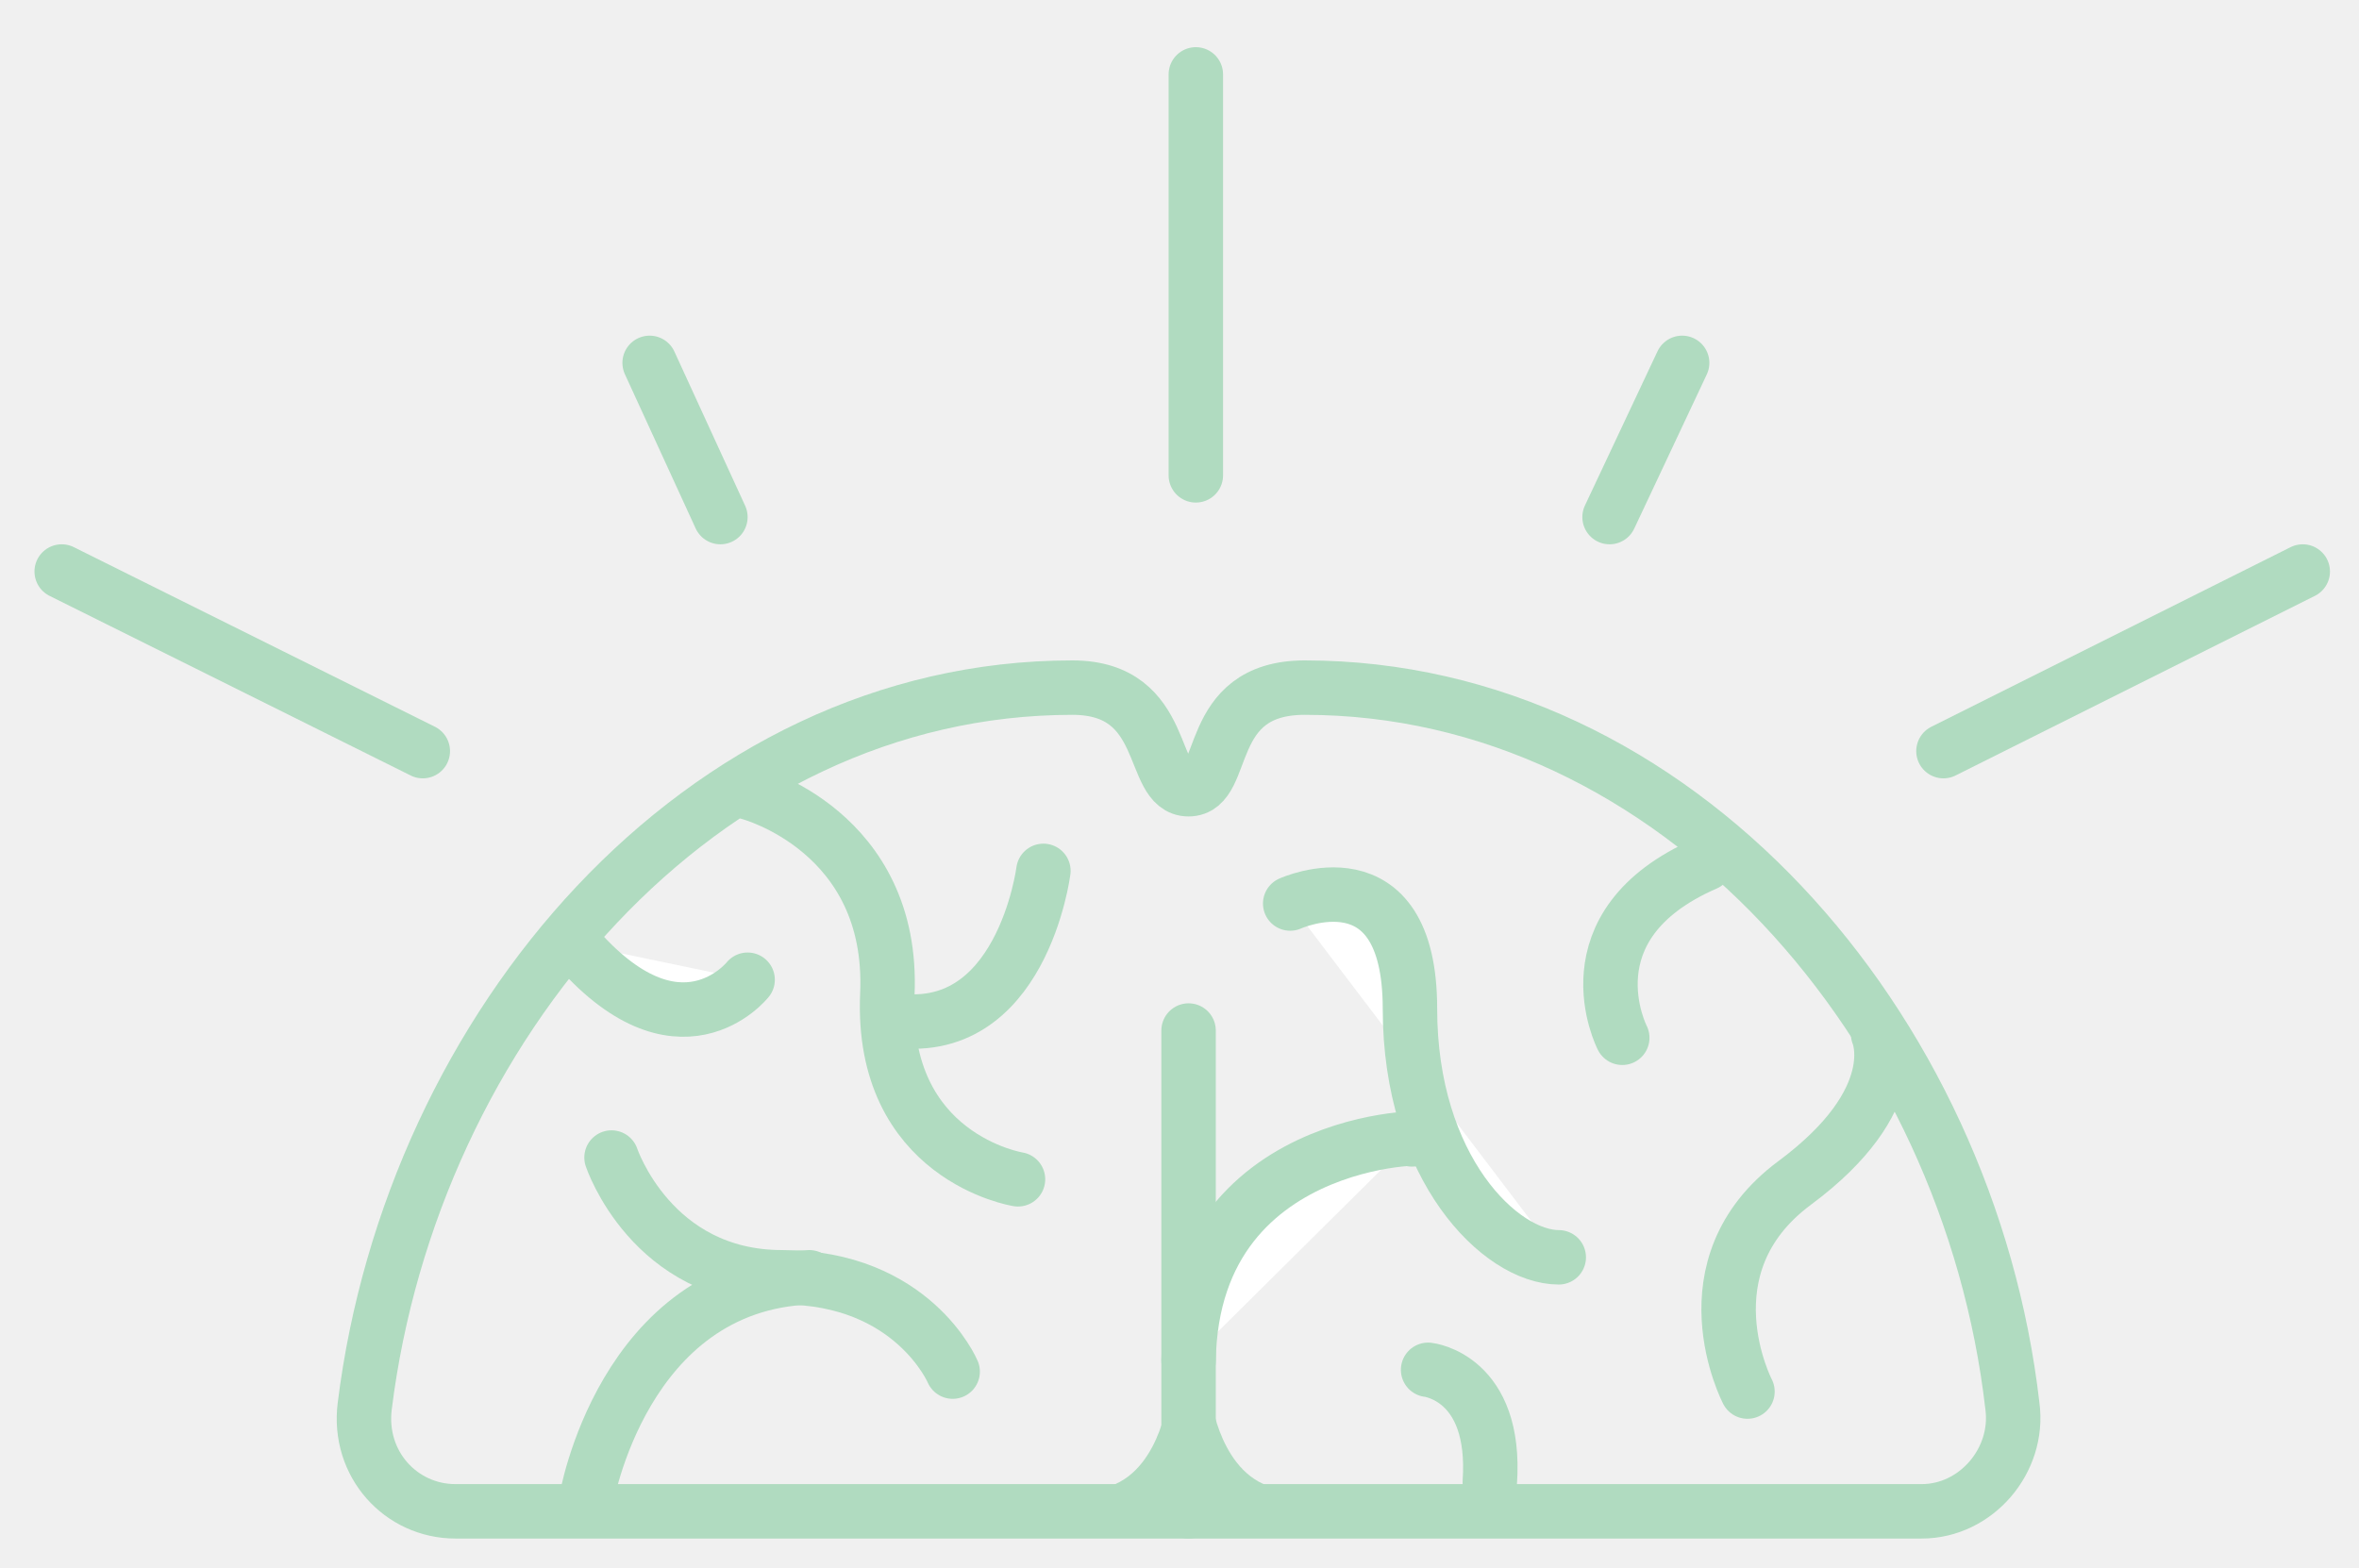
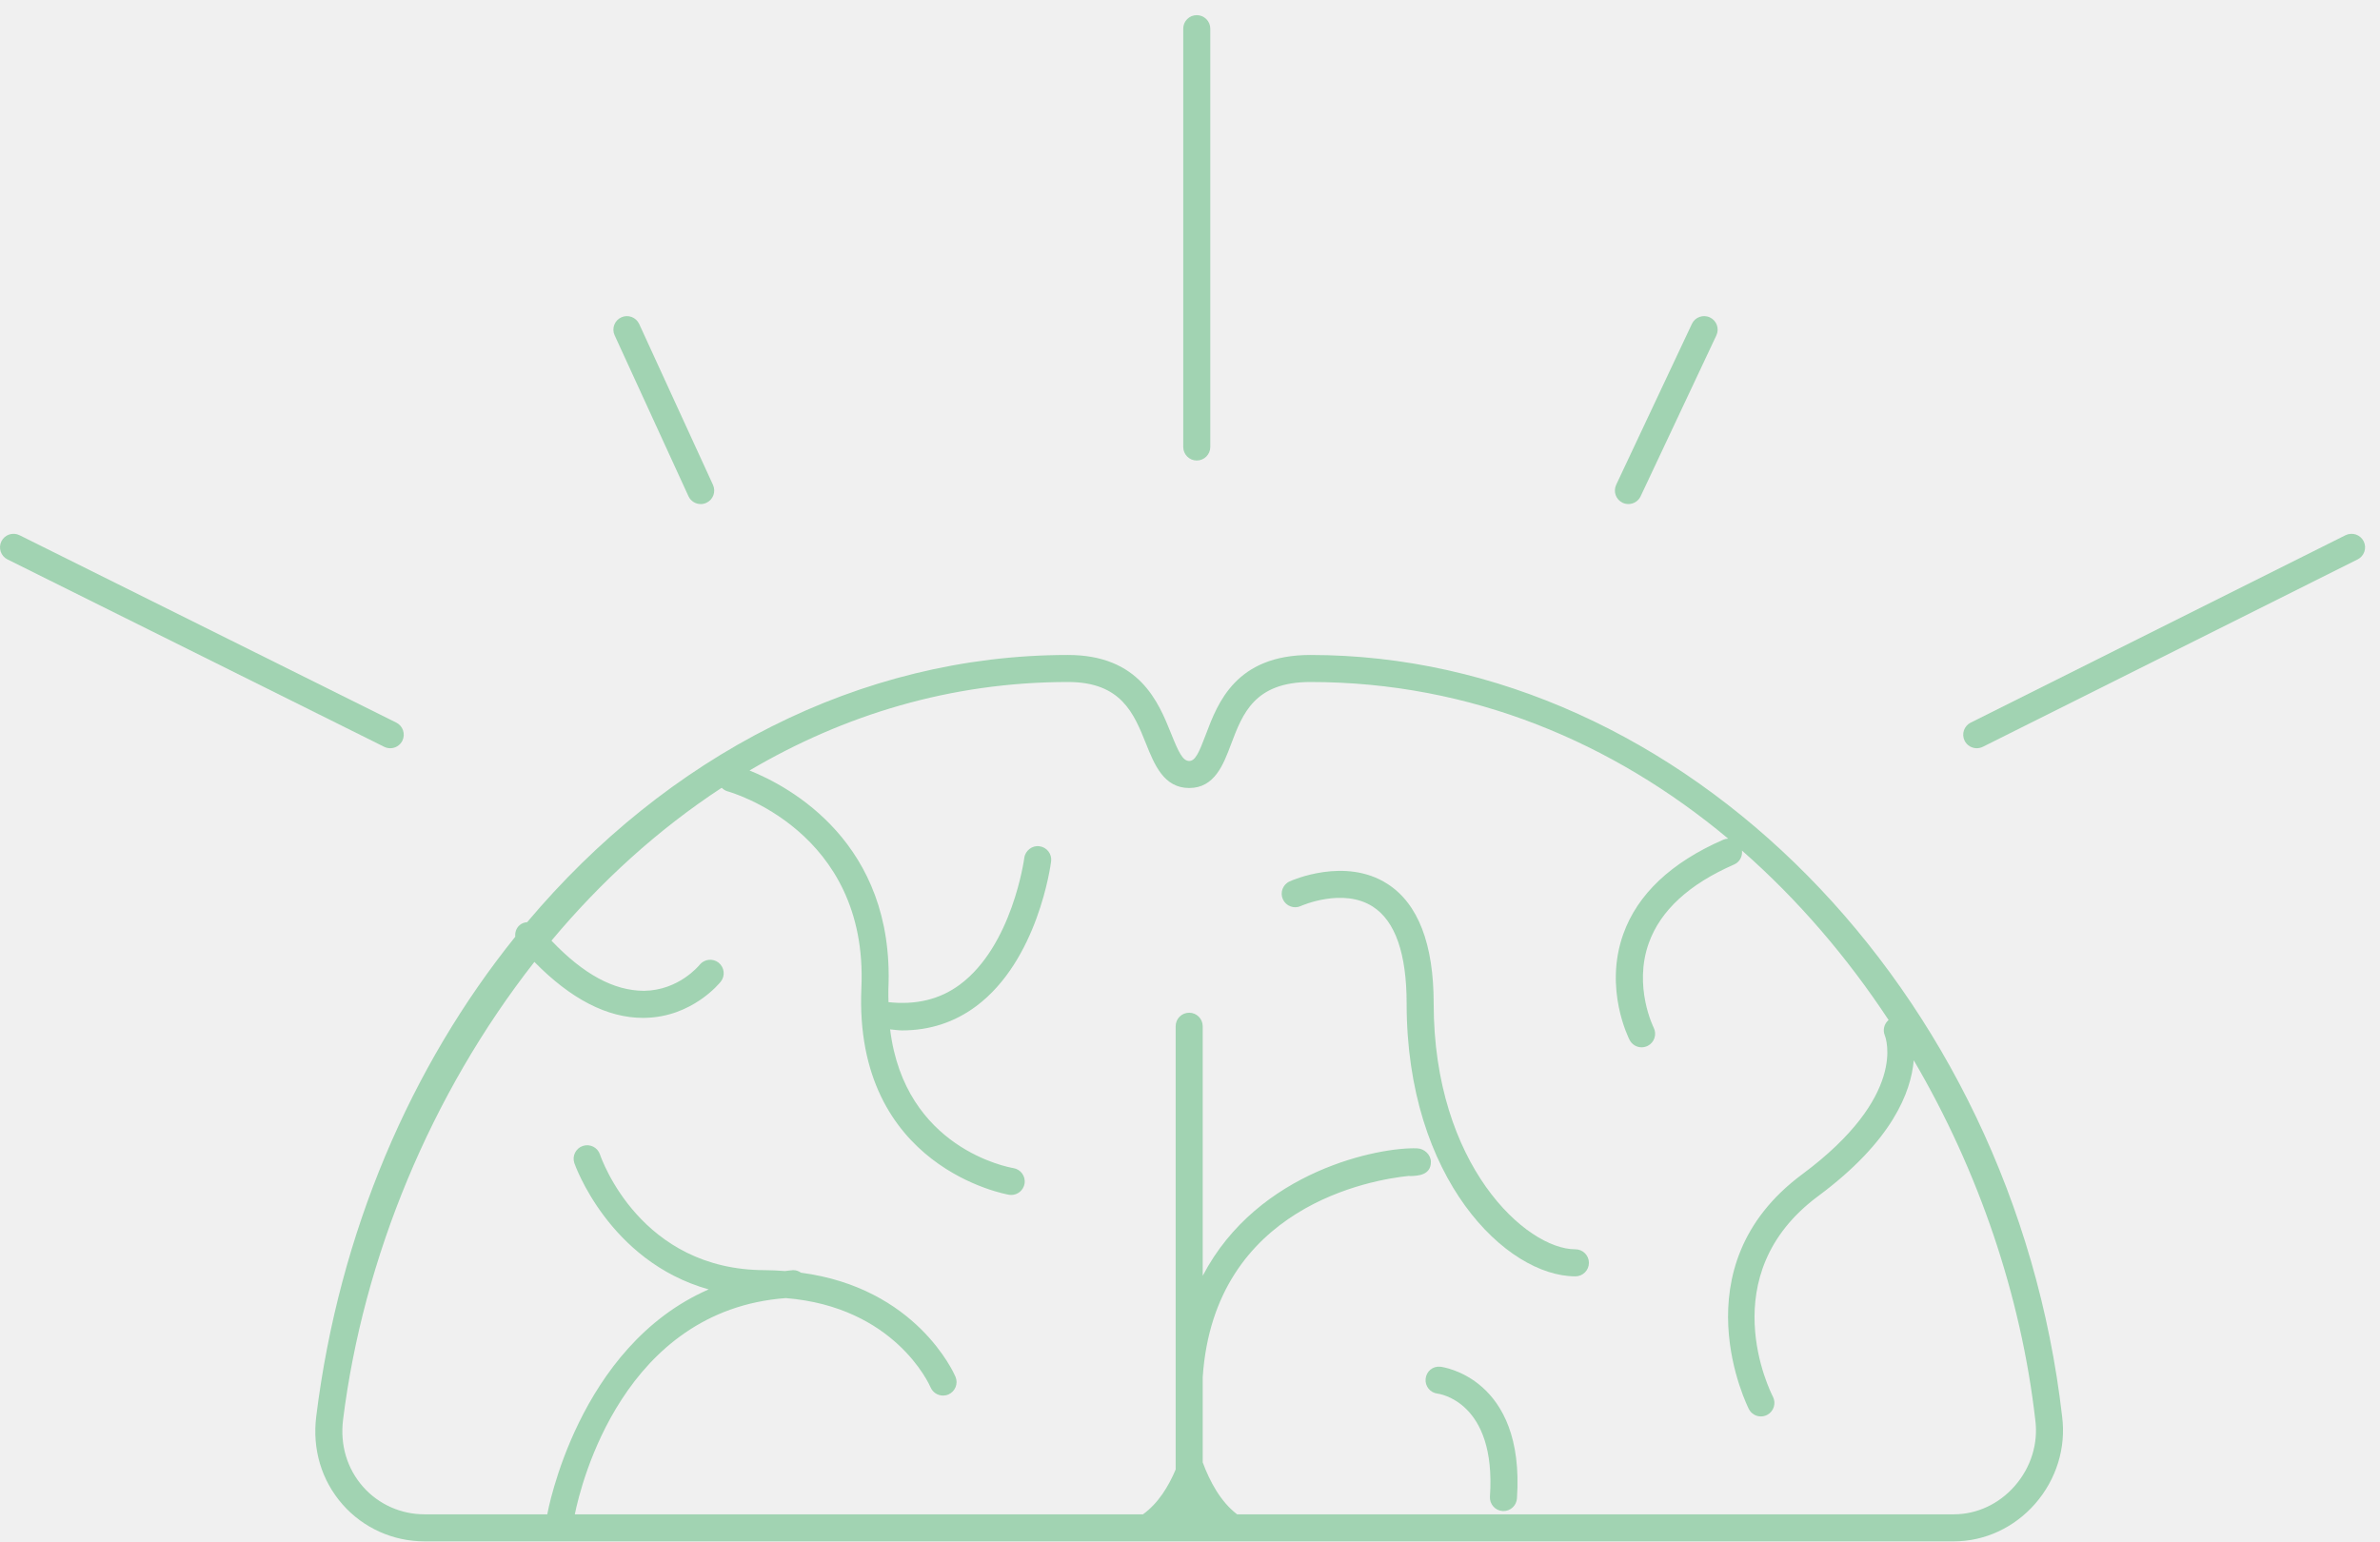
- <svg xmlns="http://www.w3.org/2000/svg" version="1.0" id="Layer_1" x="0px" y="0px" viewBox="134 218.2 130 86.4" enable-background="new 134 218.2 130 86.4" xml:space="preserve">
-   <line fill="none" stroke="#B0DBC0" stroke-width="3" stroke-linecap="round" stroke-miterlimit="10" x1="169.8" y1="238.2" x2="173.7" y2="246.7" />
-   <line fill="none" stroke="#B0DBC0" stroke-width="3" stroke-linecap="round" stroke-miterlimit="10" x1="222.7" y1="246.7" x2="226.7" y2="238.2" />
-   <line fill="none" stroke="#B0DBC0" stroke-width="3" stroke-linecap="round" stroke-miterlimit="10" x1="260.9" y1="249.7" x2="241.1" y2="259.6" />
-   <line fill="none" stroke="#B0DBC0" stroke-width="3" stroke-linecap="round" stroke-miterlimit="10" x1="157.3" y1="259.6" x2="137.4" y2="249.7" />
-   <path fill="#FFFFFF" stroke="#B0DBC0" stroke-width="3" stroke-miterlimit="10" d="M199.5,257.5" />
-   <path fill="#FFFFFF" stroke="#B0DBC0" stroke-width="3" stroke-linecap="round" stroke-miterlimit="10" d="M260.8,264.7" />
-   <g>
-     <path fill="none" stroke="#B0DBC0" stroke-width="3" stroke-miterlimit="10" d="M244.9,295.7c0.4,3-2,5.8-5,5.8h-40.4h-40.4   c-3,0-5.4-2.6-5-5.8c2.6-20.9,18.5-39.6,39-39.6c5.4,0,4.2,5.6,6.4,5.6s0.8-5.6,6.4-5.6C226.4,256.1,242.5,274.8,244.9,295.7z" />
-     <path fill="#FFFFFF" stroke="#B0DBC0" stroke-width="3" stroke-miterlimit="10" d="M199.5,269" />
-     <line fill="none" stroke="#B0DBC0" stroke-width="3" stroke-linecap="round" stroke-linejoin="round" stroke-miterlimit="10" x1="199.5" y1="275" x2="199.5" y2="301.5" />
-     <path fill="#FFFFFF" stroke="#B0DBC0" stroke-width="3" stroke-linecap="round" stroke-linejoin="round" stroke-miterlimit="10" d="   M205.1,268c0,0,6.6-3,6.6,5.8s5,13.7,8.2,13.7" />
-     <path fill="#FFFFFF" stroke="#B0DBC0" stroke-width="3" stroke-linecap="round" stroke-linejoin="round" stroke-miterlimit="10" d="   M211.8,281c2.8-0.1-12.1-1-12.3,12.2" />
-     <path fill="none" stroke="#B0DBC0" stroke-width="3" stroke-linecap="round" stroke-linejoin="round" stroke-miterlimit="10" d="   M223.4,275.4c0,0-3.2-6.2,4.6-9.6" />
-     <path fill="none" stroke="#B0DBC0" stroke-width="3" stroke-linecap="round" stroke-linejoin="round" stroke-miterlimit="10" d="   M237.5,275.2c0,0,1.6,3.6-4.6,8.2s-2.6,11.5-2.6,11.5" />
-     <path fill="none" stroke="#B0DBC0" stroke-width="3" stroke-linecap="round" stroke-linejoin="round" stroke-miterlimit="10" d="   M190.1,283.2c0,0-7.6-1.2-7.2-10.2c0.4-9-7.6-11.1-7.6-11.1" />
-     <path fill="none" stroke="#B0DBC0" stroke-width="3" stroke-linecap="round" stroke-linejoin="round" stroke-miterlimit="10" d="   M191.5,266.2c0,0-1.2,9.4-8.4,8.2" />
-     <path fill="none" stroke="#B0DBC0" stroke-width="3" stroke-linecap="round" stroke-linejoin="round" stroke-miterlimit="10" d="   M167.7,282c0,0,2.2,6.6,9.4,6.6s9.4,5.2,9.4,5.2" />
-     <path fill="none" stroke="#B0DBC0" stroke-width="3" stroke-linecap="round" stroke-linejoin="round" stroke-miterlimit="10" d="   M166.3,300.9c0,0,2-11.9,12.3-12.3" />
-     <path fill="#FFFFFF" stroke="#B0DBC0" stroke-width="3" stroke-linecap="round" stroke-miterlimit="10" d="M175.2,272.2   c0,0-3.8,4.8-9.6-2" />
-     <path fill="#FFFFFF" stroke="#B0DBC0" stroke-width="3" stroke-linecap="round" stroke-miterlimit="10" d="M212.7,293.7   c0,0,3.8,0.4,3.4,6.2" />
+ <svg xmlns="http://www.w3.org/2000/svg" width="88px" height="57px" viewBox="0 0 88 57" version="1.1">
+   <defs />
+   <g id="Page-1" stroke="none" stroke-width="1" fill="none" fill-rule="evenodd">
+     <g id="icon-tools-explore" fill="#A1D3B2">
+       <path d="M25.455,18.349 C25.539,18.533 25.72,18.641 25.909,18.641 C25.979,18.641 26.05,18.626 26.117,18.595 C26.368,18.48 26.478,18.183 26.363,17.932 L23.634,11.982 C23.518,11.73 23.219,11.621 22.972,11.736 C22.721,11.851 22.61,12.148 22.726,12.399 L25.455,18.349 Z" id="Fill-1" />
+       <path d="M59.997,18.593 C60.065,18.625 60.139,18.64 60.21,18.64 C60.397,18.64 60.577,18.534 60.662,18.353 L63.462,12.403 C63.58,12.153 63.473,11.855 63.223,11.738 C62.974,11.62 62.675,11.727 62.558,11.977 L59.758,17.927 C59.64,18.177 59.747,18.475 59.997,18.593" id="Fill-3" />
+       <path d="M87.396,20.017 C87.272,19.77 86.973,19.671 86.725,19.793 L72.866,26.723 C72.619,26.847 72.519,27.147 72.642,27.394 C72.73,27.569 72.907,27.67 73.089,27.67 C73.165,27.67 73.241,27.653 73.313,27.618 L87.172,20.688 C87.419,20.564 87.519,20.264 87.396,20.017" id="Fill-5" />
+       <path d="M14.43,27.67 C14.614,27.67 14.79,27.568 14.877,27.393 C14.999,27.146 14.899,26.845 14.652,26.722 L0.723,19.793 C0.476,19.67 0.175,19.77 0.052,20.018 C-0.07,20.265 0.03,20.565 0.278,20.688 L14.207,27.618 C14.278,27.653 14.354,27.67 14.43,27.67" id="Fill-7" />
+       <path d="M74.494,54.953 C73.912,55.619 73.094,56 72.25,56 L45.742,56 C45.139,55.543 44.735,54.795 44.47,54.079 L44.47,50.926 C44.897,44.59 50.751,43.621 52.092,43.486 C52.119,43.49 52.149,43.493 52.178,43.49 C52.415,43.481 52.908,43.463 52.907,42.969 C52.906,42.699 52.664,42.475 52.394,42.466 C51.043,42.415 46.516,43.263 44.47,47.18 L44.47,37.951 C44.47,37.674 44.246,37.451 43.97,37.451 C43.693,37.451 43.47,37.674 43.47,37.951 L43.47,54.343 C43.214,54.954 42.829,55.591 42.262,56 L21.254,56 C21.482,54.869 23.054,48.454 29.054,48.004 C33.073,48.331 34.354,51.179 34.409,51.307 C34.491,51.496 34.676,51.609 34.869,51.609 C34.934,51.609 35.001,51.597 35.065,51.569 C35.318,51.461 35.436,51.169 35.33,50.915 C35.268,50.769 33.874,47.626 29.617,47.065 C29.536,47.01 29.444,46.971 29.34,46.971 L29.32,46.971 C29.217,46.975 29.128,46.996 29.027,47.004 C28.787,46.987 28.547,46.971 28.29,46.971 C23.683,46.971 22.243,42.866 22.183,42.691 C22.096,42.431 21.813,42.29 21.551,42.377 C21.29,42.465 21.148,42.747 21.235,43.009 C21.249,43.051 22.503,46.642 26.203,47.683 C21.359,49.794 20.249,55.924 20.236,55.997 L20.236,56 L15.689,56 C14.821,56 13.995,55.629 13.424,54.982 C12.832,54.311 12.569,53.431 12.685,52.502 C13.429,46.526 15.927,40.462 19.759,35.572 C21.105,36.945 22.453,37.642 23.777,37.642 C23.8,37.642 23.823,37.641 23.846,37.641 C25.596,37.609 26.609,36.354 26.651,36.301 C26.822,36.085 26.786,35.773 26.571,35.601 C26.357,35.43 26.044,35.465 25.869,35.678 C25.838,35.717 25.089,36.625 23.813,36.641 C22.691,36.638 21.573,36.026 20.39,34.786 C22.221,32.594 24.335,30.672 26.685,29.132 C26.745,29.191 26.815,29.241 26.902,29.264 C26.954,29.278 32.109,30.699 31.85,36.528 C31.554,43.198 37.254,44.175 37.311,44.184 C37.338,44.188 37.364,44.19 37.39,44.19 C37.632,44.19 37.843,44.015 37.883,43.769 C37.927,43.497 37.741,43.241 37.469,43.197 C37.288,43.167 33.45,42.47 32.912,38.067 C33.059,38.079 33.211,38.105 33.354,38.105 C34.374,38.105 35.291,37.807 36.09,37.212 C38.374,35.514 38.846,32.002 38.865,31.854 C38.9,31.58 38.707,31.33 38.432,31.295 C38.169,31.256 37.909,31.453 37.873,31.726 C37.869,31.759 37.432,34.971 35.49,36.412 C34.748,36.963 33.859,37.17 32.852,37.06 C32.851,36.898 32.841,36.745 32.848,36.573 C33.089,31.167 29.191,29.085 27.713,28.493 C31.195,26.439 35.158,25.221 39.489,25.221 C41.459,25.221 41.925,26.382 42.375,27.505 C42.682,28.272 43.031,29.141 43.97,29.141 C44.909,29.141 45.233,28.279 45.519,27.519 C45.945,26.389 46.386,25.221 48.449,25.221 C54.404,25.221 59.651,27.464 63.9,31.014 C63.839,31.016 63.778,31.027 63.72,31.052 C61.79,31.894 60.544,33.07 60.018,34.549 C59.3,36.569 60.216,38.383 60.255,38.46 C60.344,38.631 60.517,38.73 60.698,38.73 C60.775,38.73 60.853,38.712 60.927,38.675 C61.172,38.549 61.268,38.248 61.144,38.002 C61.137,37.988 60.387,36.479 60.965,34.872 C61.396,33.67 62.458,32.693 64.12,31.969 C64.326,31.879 64.433,31.667 64.409,31.454 C66.477,33.268 68.296,35.393 69.83,37.72 C69.671,37.857 69.606,38.082 69.689,38.286 C69.726,38.376 70.545,40.525 66.632,43.429 C62.003,46.864 64.639,52.059 64.666,52.112 C64.755,52.283 64.929,52.38 65.109,52.38 C65.186,52.38 65.265,52.362 65.34,52.324 C65.584,52.197 65.68,51.895 65.553,51.65 C65.459,51.468 63.291,47.153 67.227,44.232 C69.978,42.191 70.662,40.373 70.76,39.21 C73.17,43.316 74.728,47.933 75.253,52.497 C75.254,52.5 75.254,52.503 75.254,52.506 C75.37,53.378 75.094,54.269 74.494,54.953 M48.449,24.221 C45.693,24.221 45.025,25.994 44.584,27.167 C44.329,27.844 44.193,28.141 43.97,28.141 C43.733,28.141 43.578,27.818 43.304,27.133 C42.838,25.973 42.135,24.221 39.489,24.221 C31.767,24.221 24.637,27.988 19.492,34.102 C19.393,34.111 19.296,34.141 19.216,34.21 C19.086,34.321 19.036,34.483 19.052,34.641 C15.208,39.417 12.544,45.536 11.693,52.378 C11.541,53.595 11.889,54.755 12.674,55.644 C13.435,56.506 14.534,57 15.689,57 L72.25,57 C73.382,57 74.473,56.495 75.247,55.612 C76.034,54.713 76.398,53.534 76.246,52.378 C74.43,36.589 62.221,24.221 48.449,24.221" id="Fill-9" />
+       <path d="M58.25,46.2 C56.421,46.2 53.01,43.078 53.01,37.11 C53.01,34.905 52.435,33.417 51.301,32.687 C49.74,31.681 47.766,32.556 47.683,32.595 C47.432,32.709 47.32,33.006 47.435,33.257 C47.55,33.509 47.847,33.62 48.097,33.505 C48.111,33.498 49.653,32.813 50.76,33.528 C51.589,34.061 52.01,35.267 52.01,37.11 C52.01,43.607 55.699,47.2 58.25,47.2 C58.526,47.2 58.75,46.976 58.75,46.7 C58.75,46.424 58.526,46.2 58.25,46.2" id="Fill-11" />
+       <path d="M53.263,50.543 C52.974,50.51 52.742,50.713 52.712,50.988 C52.684,51.262 52.883,51.508 53.157,51.537 C53.179,51.54 55.334,51.808 55.09,55.346 C55.072,55.621 55.281,55.86 55.556,55.879 C55.568,55.879 55.578,55.88 55.59,55.88 C55.85,55.88 56.071,55.678 56.089,55.414 C56.398,50.925 53.294,50.546 53.263,50.543" id="Fill-13" />
+       <path d="M44.25,17.03 C44.526,17.03 44.75,16.806 44.75,16.53 L44.75,1.06 C44.75,0.783 44.526,0.56 44.25,0.56 C43.974,0.56 43.75,0.783 43.75,1.06 L43.75,16.53 C43.75,16.806 43.974,17.03 44.25,17.03" id="Fill-15" />
+     </g>
  </g>
-   <line fill="none" stroke="#B0DBC0" stroke-width="3" stroke-linecap="round" stroke-miterlimit="10" x1="199.9" y1="244.4" x2="199.9" y2="222.3" />
-   <path fill="#B0DBC0" d="M198.3,295.6c0,0-0.7,4.7-4.3,4.7h4.3C198.3,300.3,198.4,295.7,198.3,295.6z" />
-   <path fill="#B0DBC0" d="M200.8,295.6c0,0,0.7,4.7,4.3,4.7h-4.3C200.8,300.3,200.7,295.7,200.8,295.6z" />
</svg>
